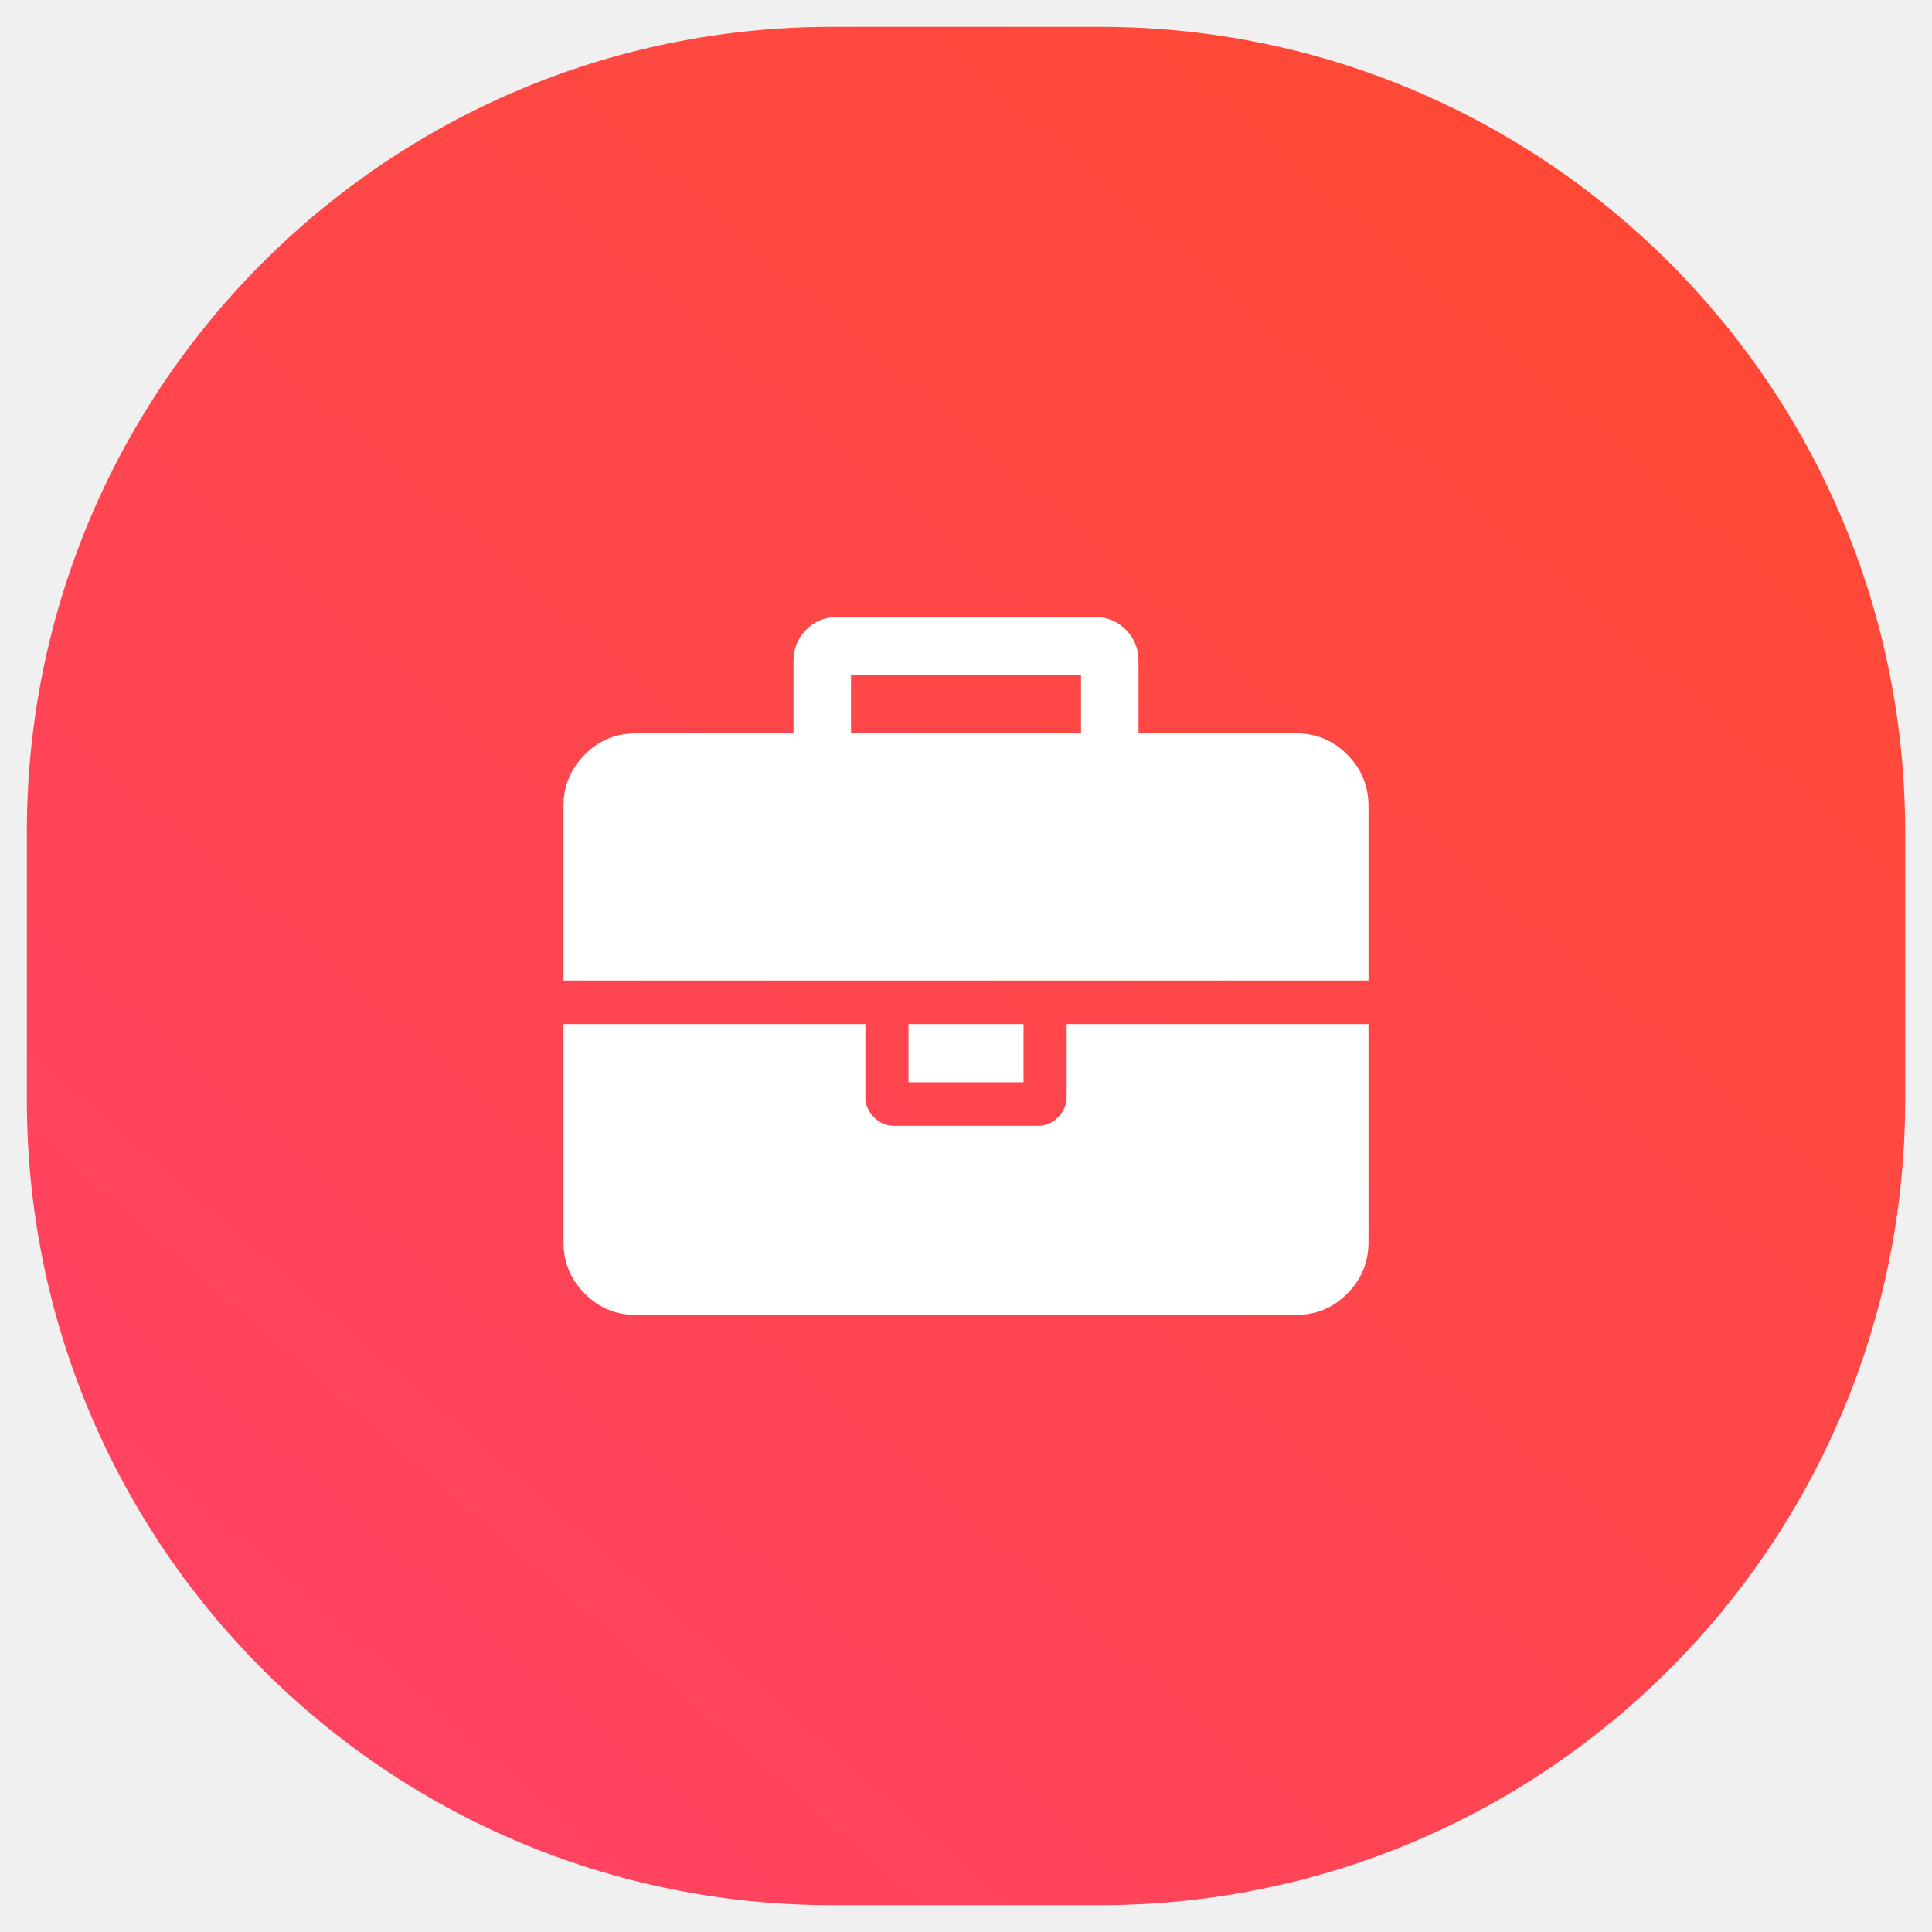
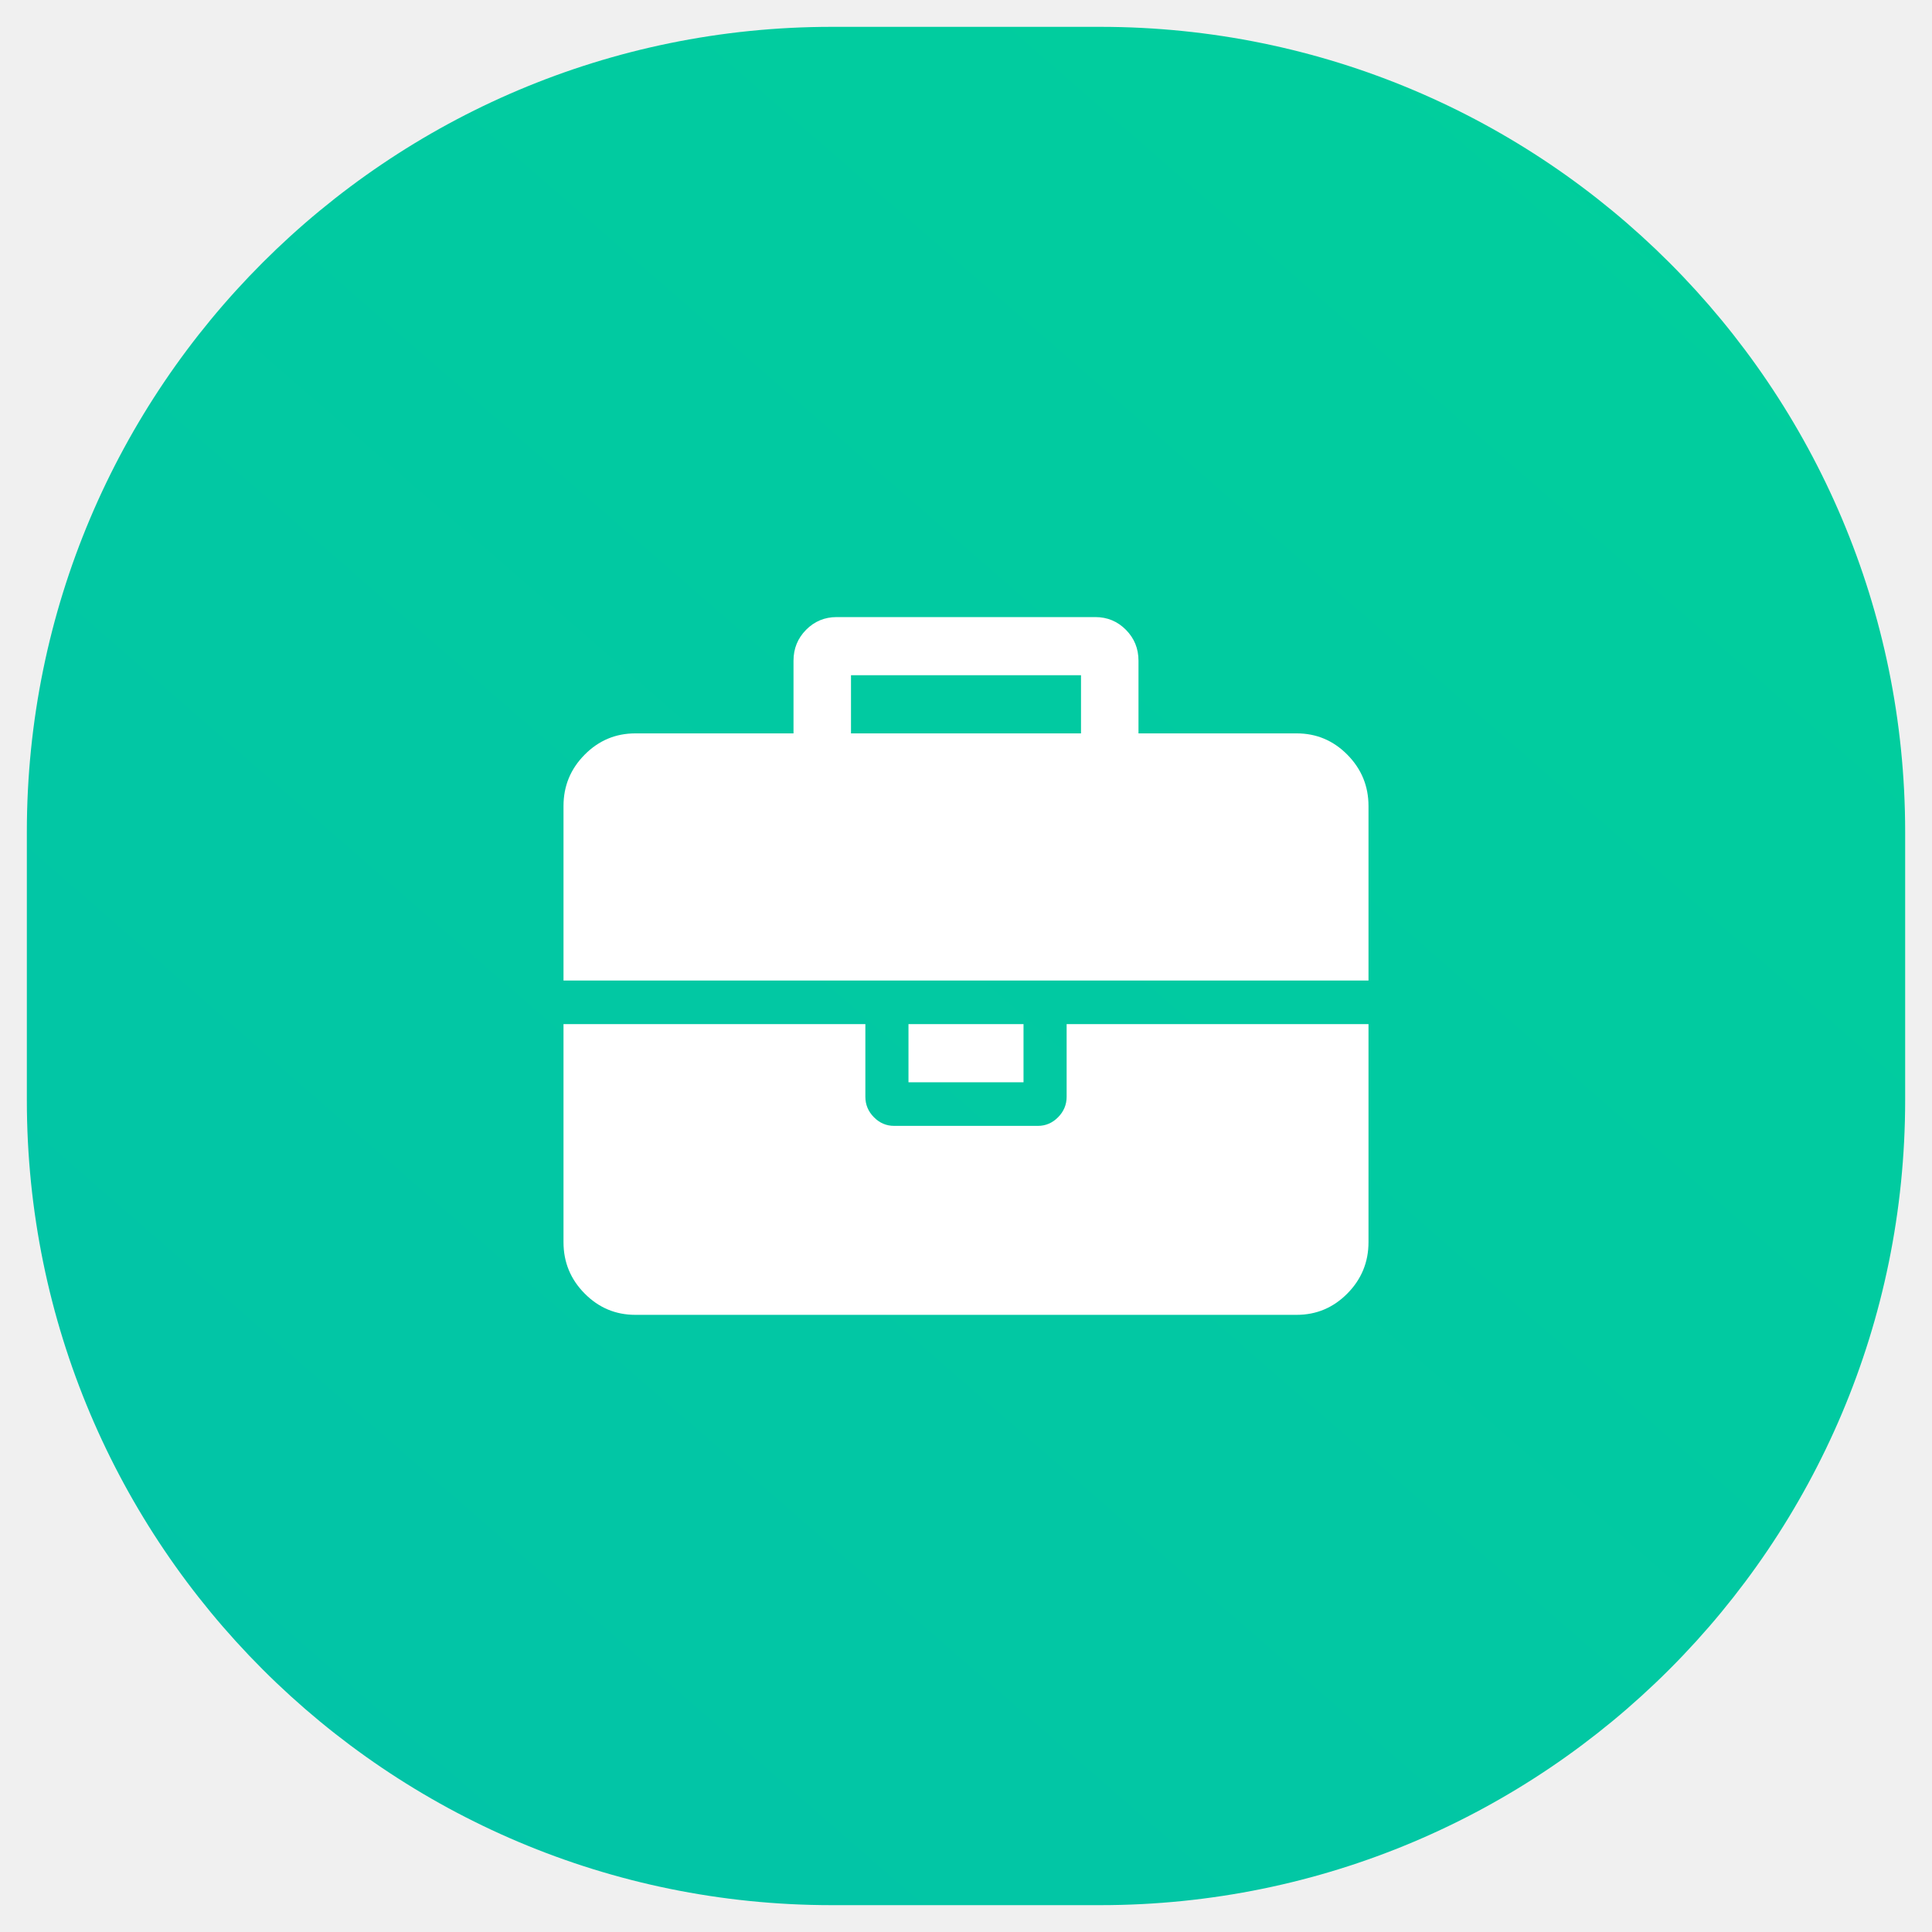
<svg xmlns="http://www.w3.org/2000/svg" width="57" height="57" viewBox="0 0 57 57" fill="none">
  <path fill-rule="evenodd" clip-rule="evenodd" d="M24.542 0.792H32.458C45.575 0.792 56.208 11.425 56.208 24.542V32.458C56.208 45.575 45.575 56.208 32.458 56.208H24.542C11.425 56.208 0.792 45.575 0.792 32.458V24.542C0.792 11.425 11.425 0.792 24.542 0.792Z" fill="url(#paint0_linear)" />
  <path fill-rule="evenodd" clip-rule="evenodd" d="M31.217 32.962C31.385 32.792 31.469 32.591 31.469 32.359V30.215H40.375V36.648C40.375 37.237 40.167 37.742 39.752 38.162C39.337 38.582 38.837 38.792 38.255 38.792H18.746C18.162 38.792 17.663 38.582 17.248 38.162C16.832 37.742 16.625 37.237 16.625 36.648V30.215H25.531V32.359C25.531 32.591 25.615 32.792 25.783 32.962C25.951 33.132 26.15 33.217 26.38 33.217H30.621C30.85 33.217 31.049 33.132 31.217 32.962ZM30.197 30.215H26.803V31.93H30.197V30.215ZM39.752 22.267C39.337 21.847 38.838 21.637 38.255 21.637H33.589V19.493C33.589 19.135 33.466 18.832 33.218 18.581C32.971 18.332 32.67 18.206 32.317 18.206H24.683C24.33 18.206 24.029 18.332 23.782 18.581C23.535 18.831 23.411 19.135 23.411 19.493V21.637H18.746C18.162 21.637 17.663 21.847 17.248 22.267C16.832 22.687 16.625 23.191 16.625 23.781V28.928H40.375V23.781C40.375 23.191 40.167 22.687 39.752 22.267ZM31.893 21.637H25.107V19.921H31.893V21.637Z" fill="white" />
  <defs>
    <linearGradient id="paint0_linear" x1="32.785" y1="89.785" x2="89.785" y2="24.215" gradientUnits="userSpaceOnUse">
-       <stop stop-color="#FF416C" />
-       <stop offset="1" stop-color="#FF4B2B" />
+       <stop stop-color="#03C2A9" />
+       <stop offset="1" stop-color="#00D09B" />
    </linearGradient>
  </defs>
</svg>
